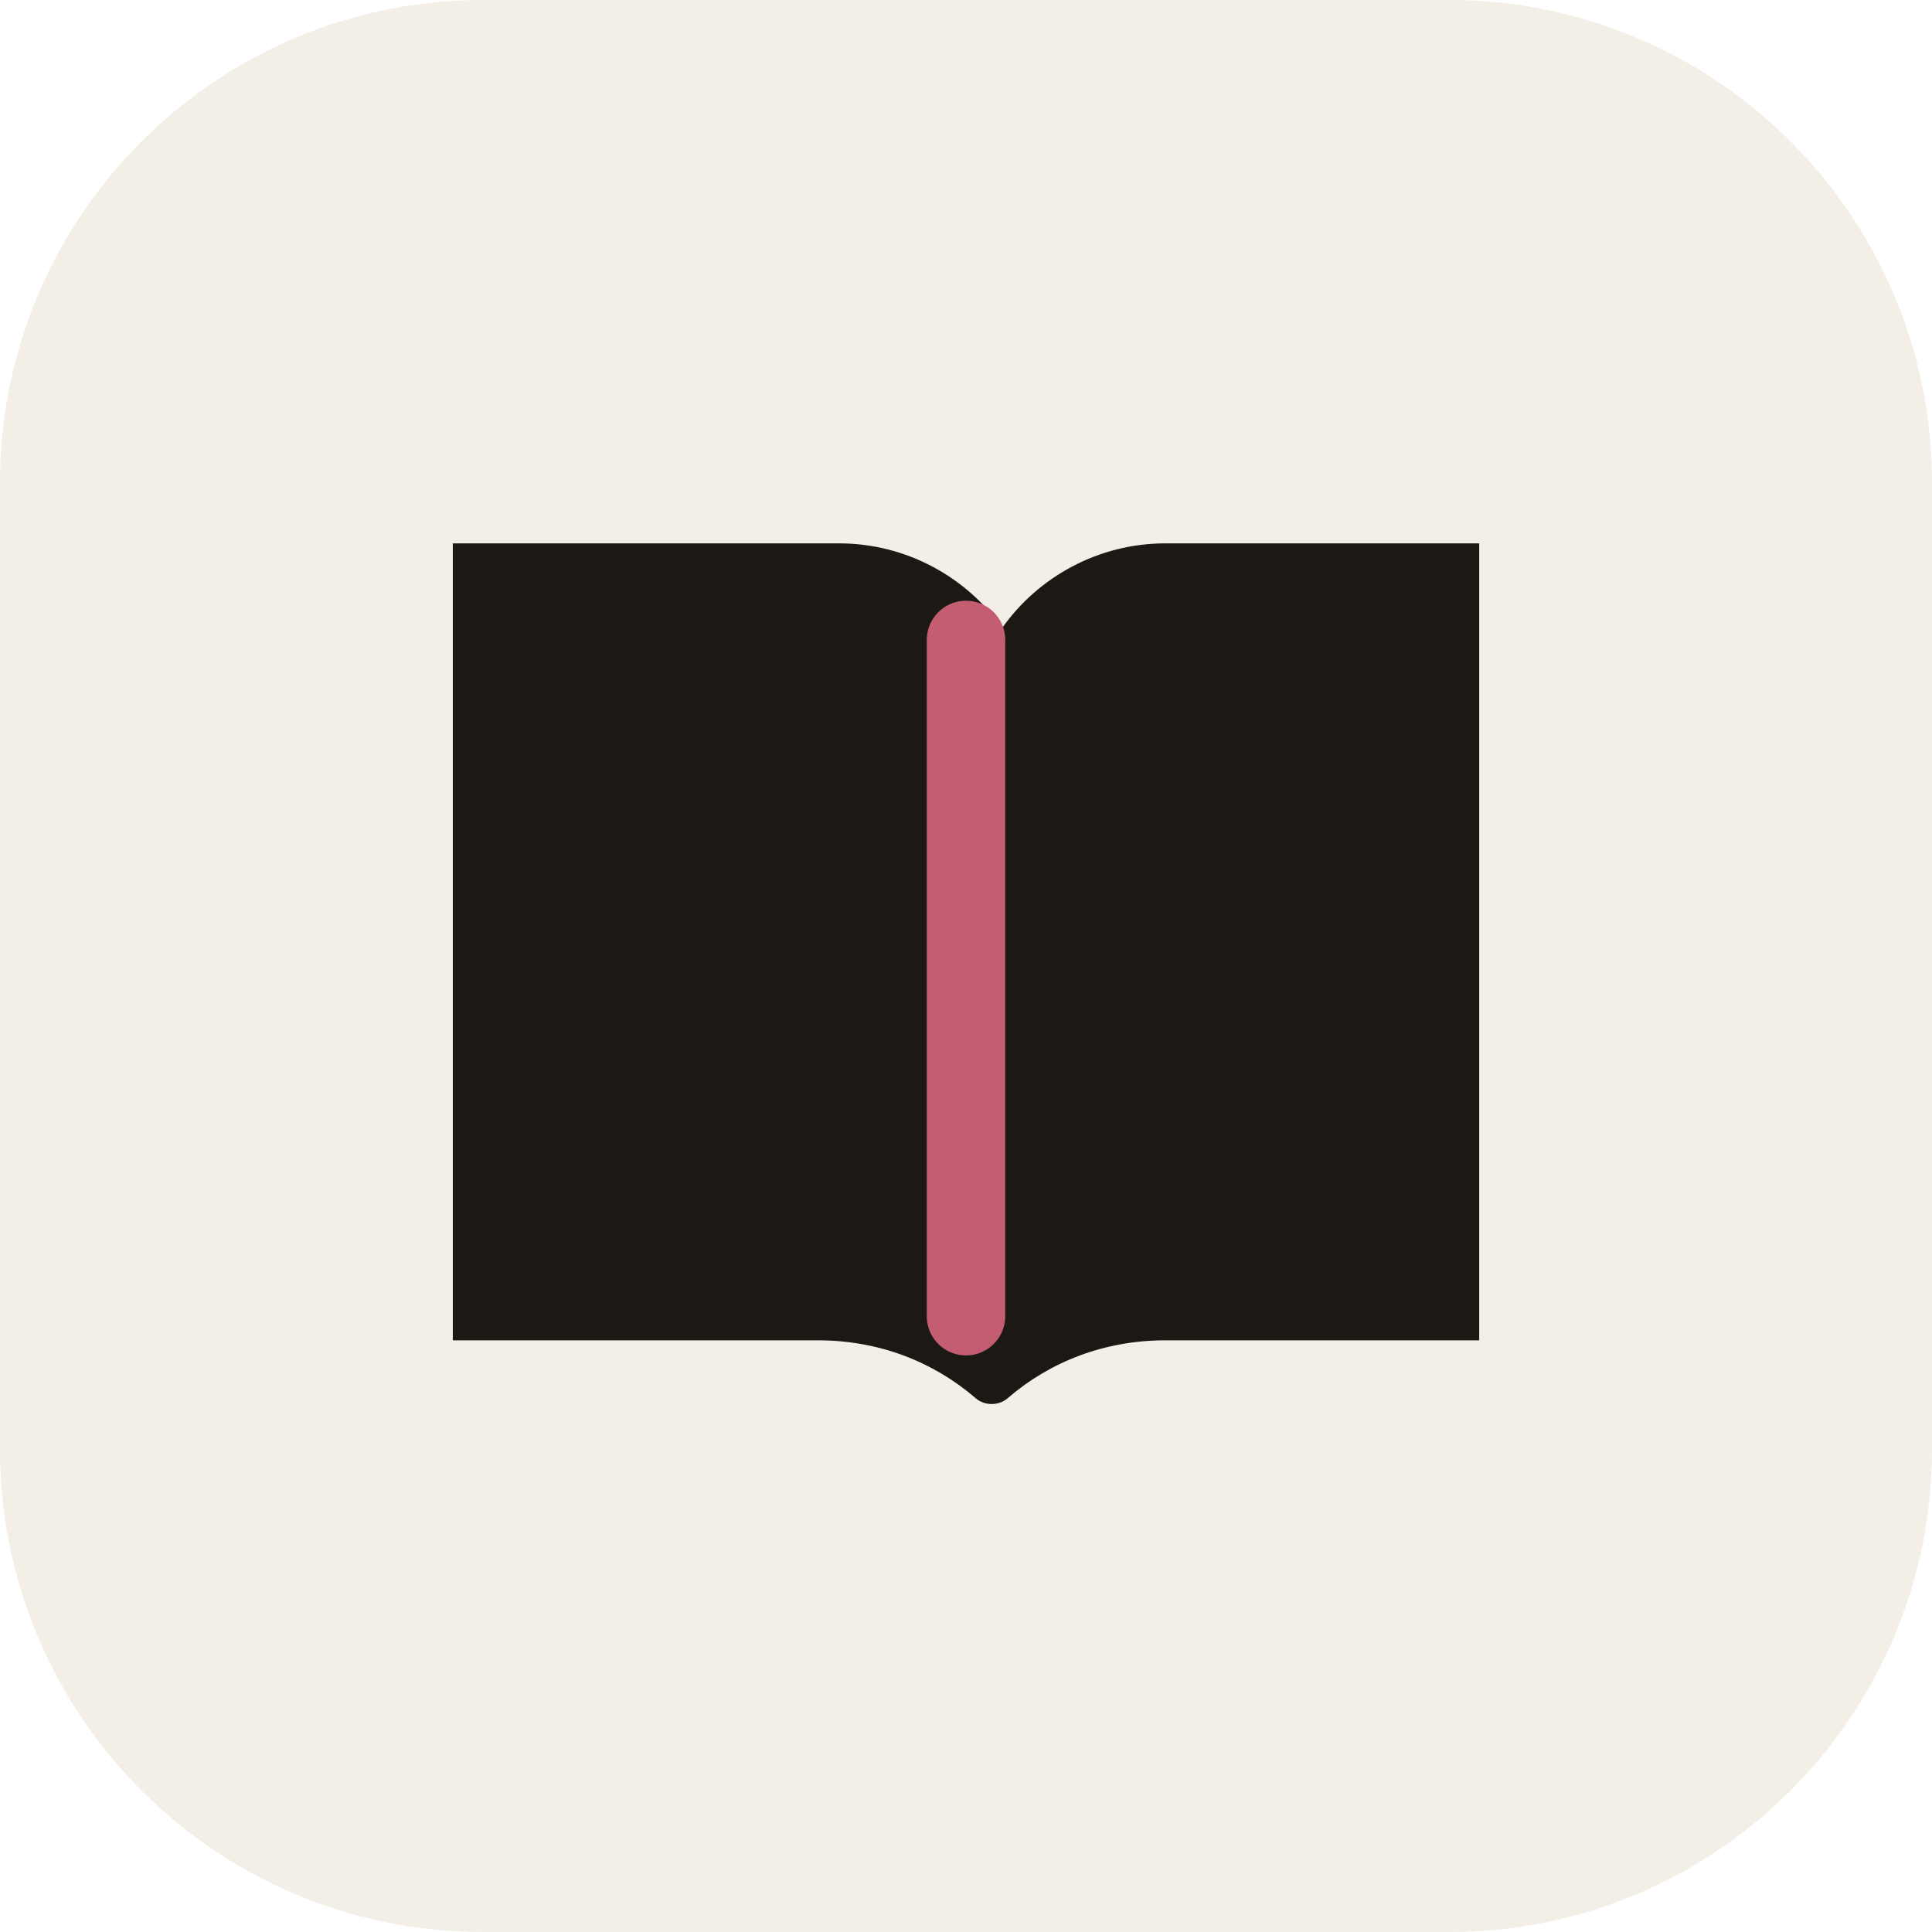
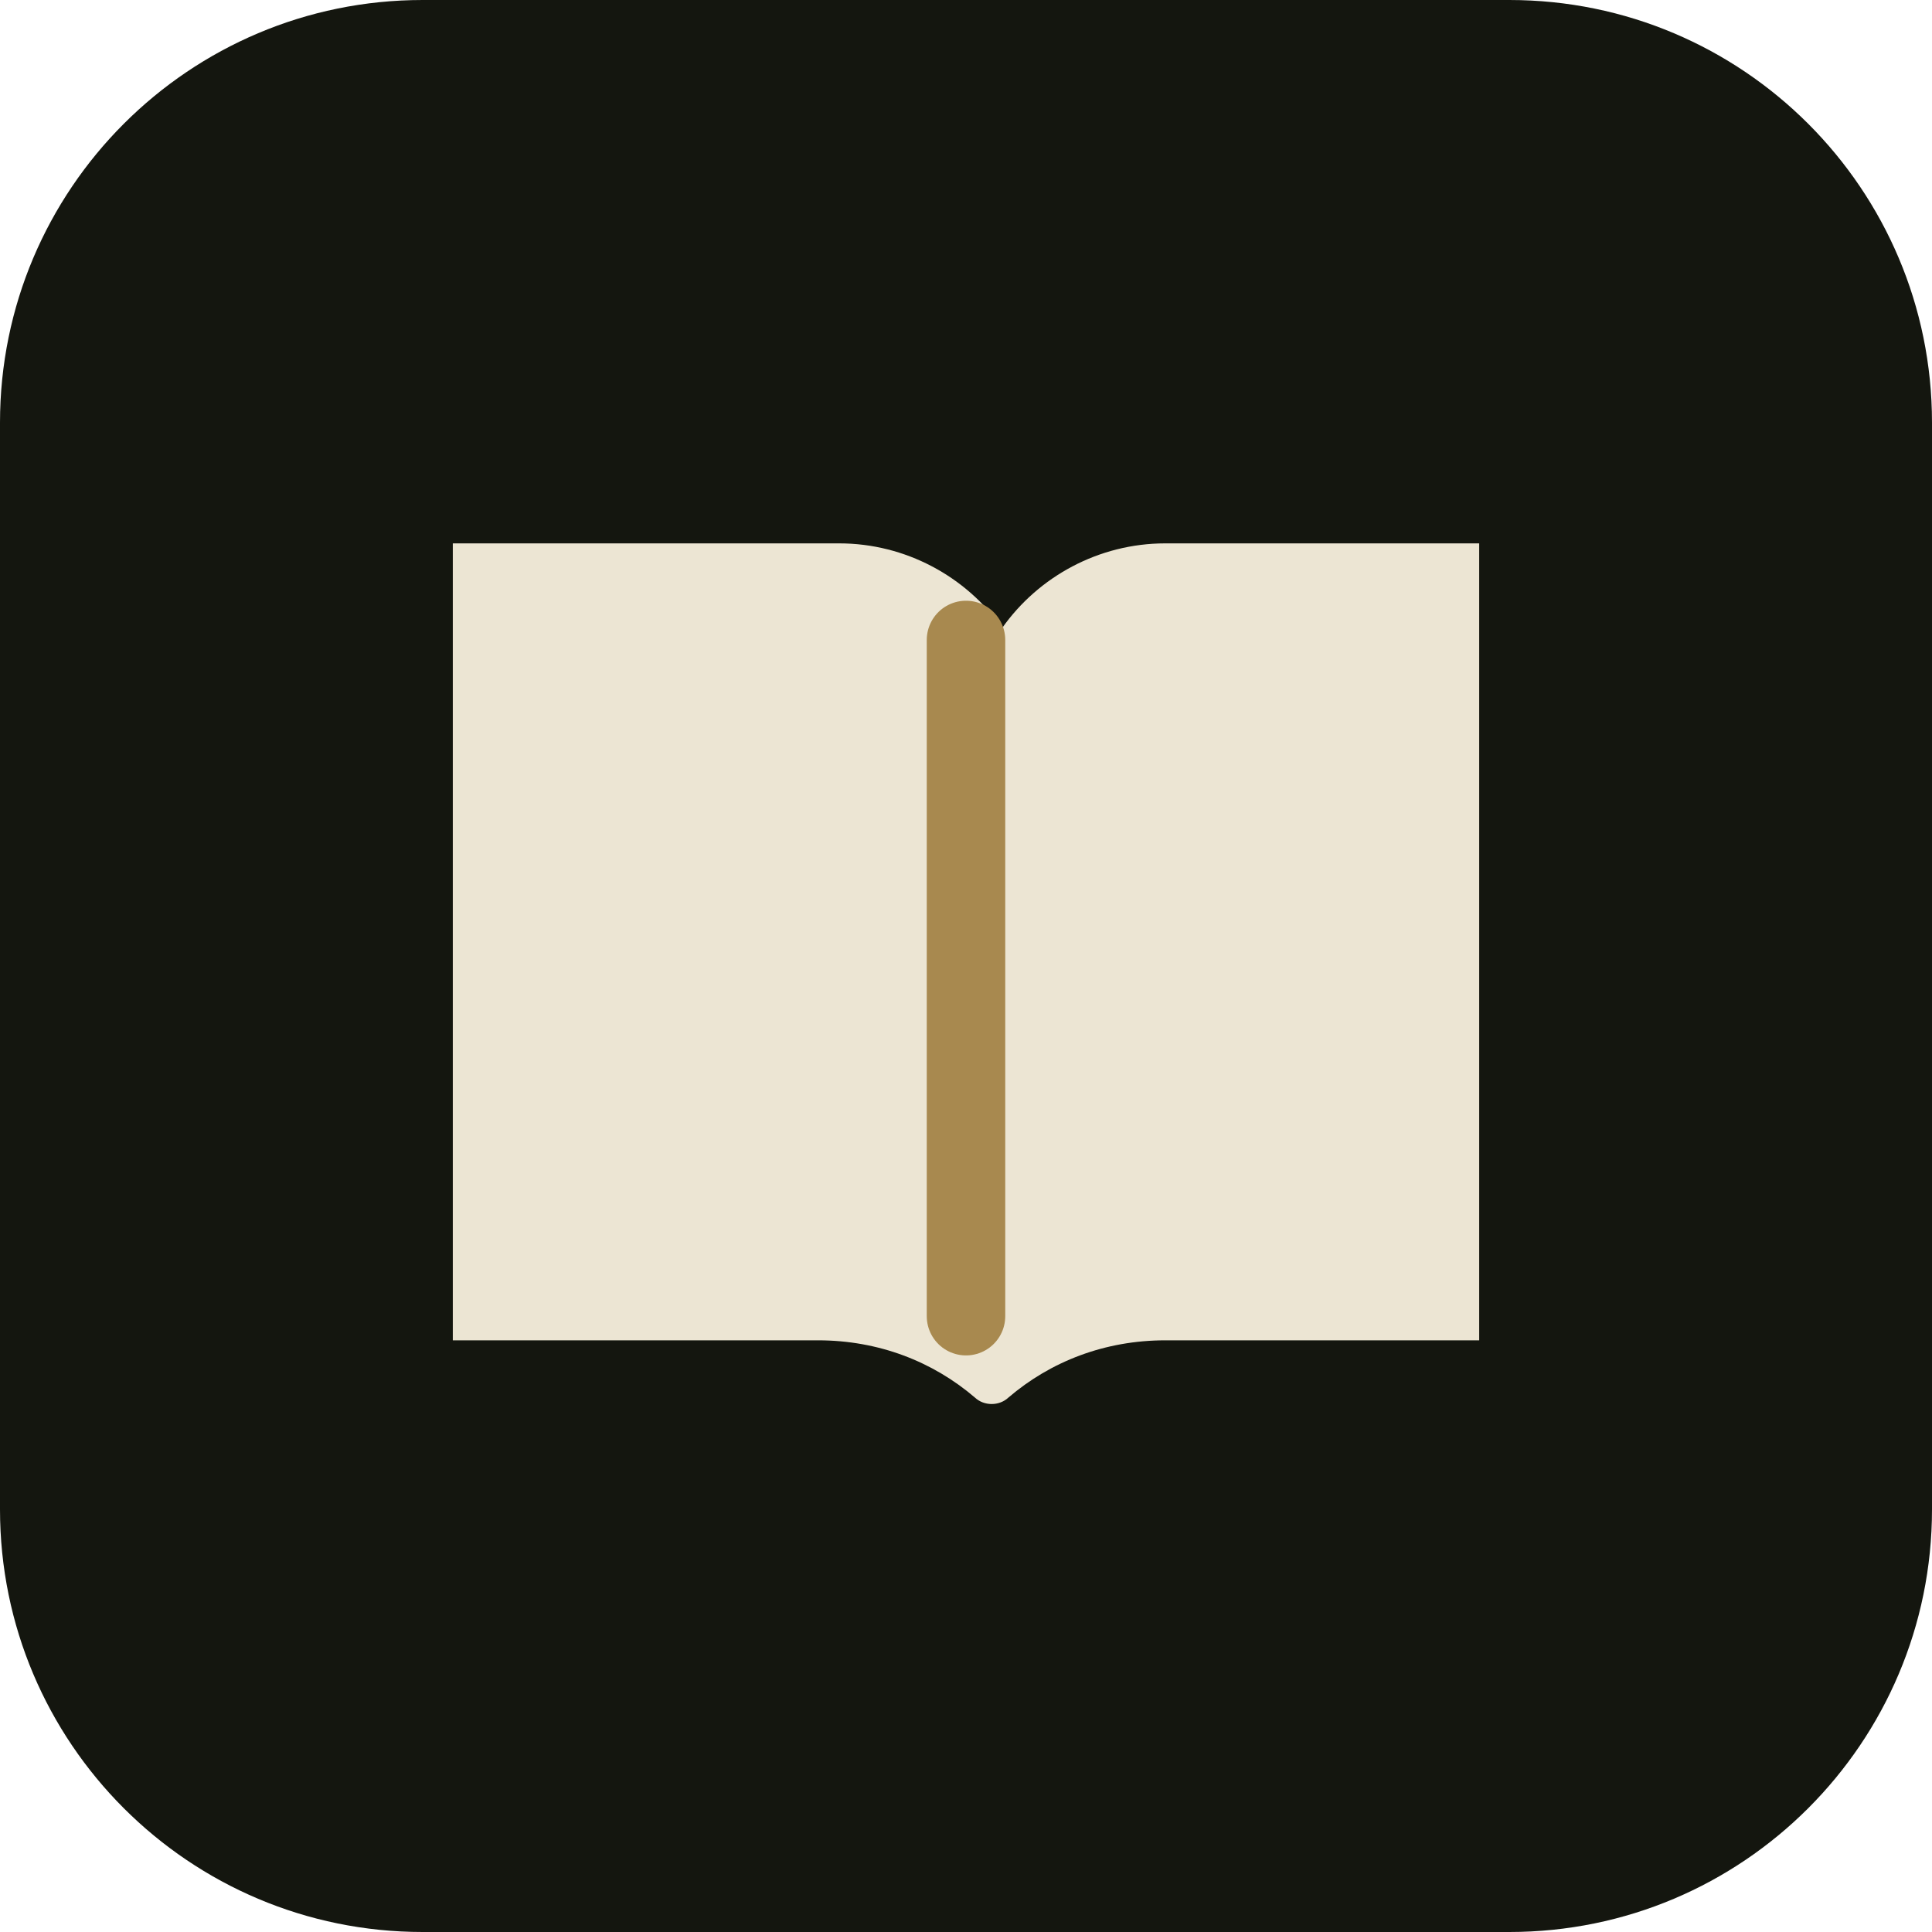
<svg xmlns="http://www.w3.org/2000/svg" viewBox="0 0 32 32">
-   <rect width="32" height="32" rx="8" fill="#F3EEE6" />
-   <path fill="#1C1915" d="M7.5 9h6.4c1.1 0 2.1.55 2.7 1.4.6-.85 1.6-1.4 2.7-1.4H24.5v13.2h-5.2c-1 0-1.9.35-2.6.95-.15.14-.4.14-.55 0-.7-.6-1.6-.95-2.6-.95H7.5V9z" />
-   <path d="M16 10.6v11.2" stroke="#C45D72" stroke-width="1.3" stroke-linecap="round" />
+   <rect width="32" height="32" rx="7" fill="#14160f" />
+   <path fill="#ece5d3" d="M7.5 9h6.4c1.1 0 2.1.55 2.7 1.4.6-.85 1.6-1.4 2.7-1.4H24.5v13.2h-5.2c-1 0-1.9.35-2.6.95-.15.14-.4.14-.55 0-.7-.6-1.6-.95-2.6-.95H7.5V9z" />
+   <path d="M16 10.6v11.2" stroke="#a8894f" stroke-width="1.3" stroke-linecap="round" />
</svg>
